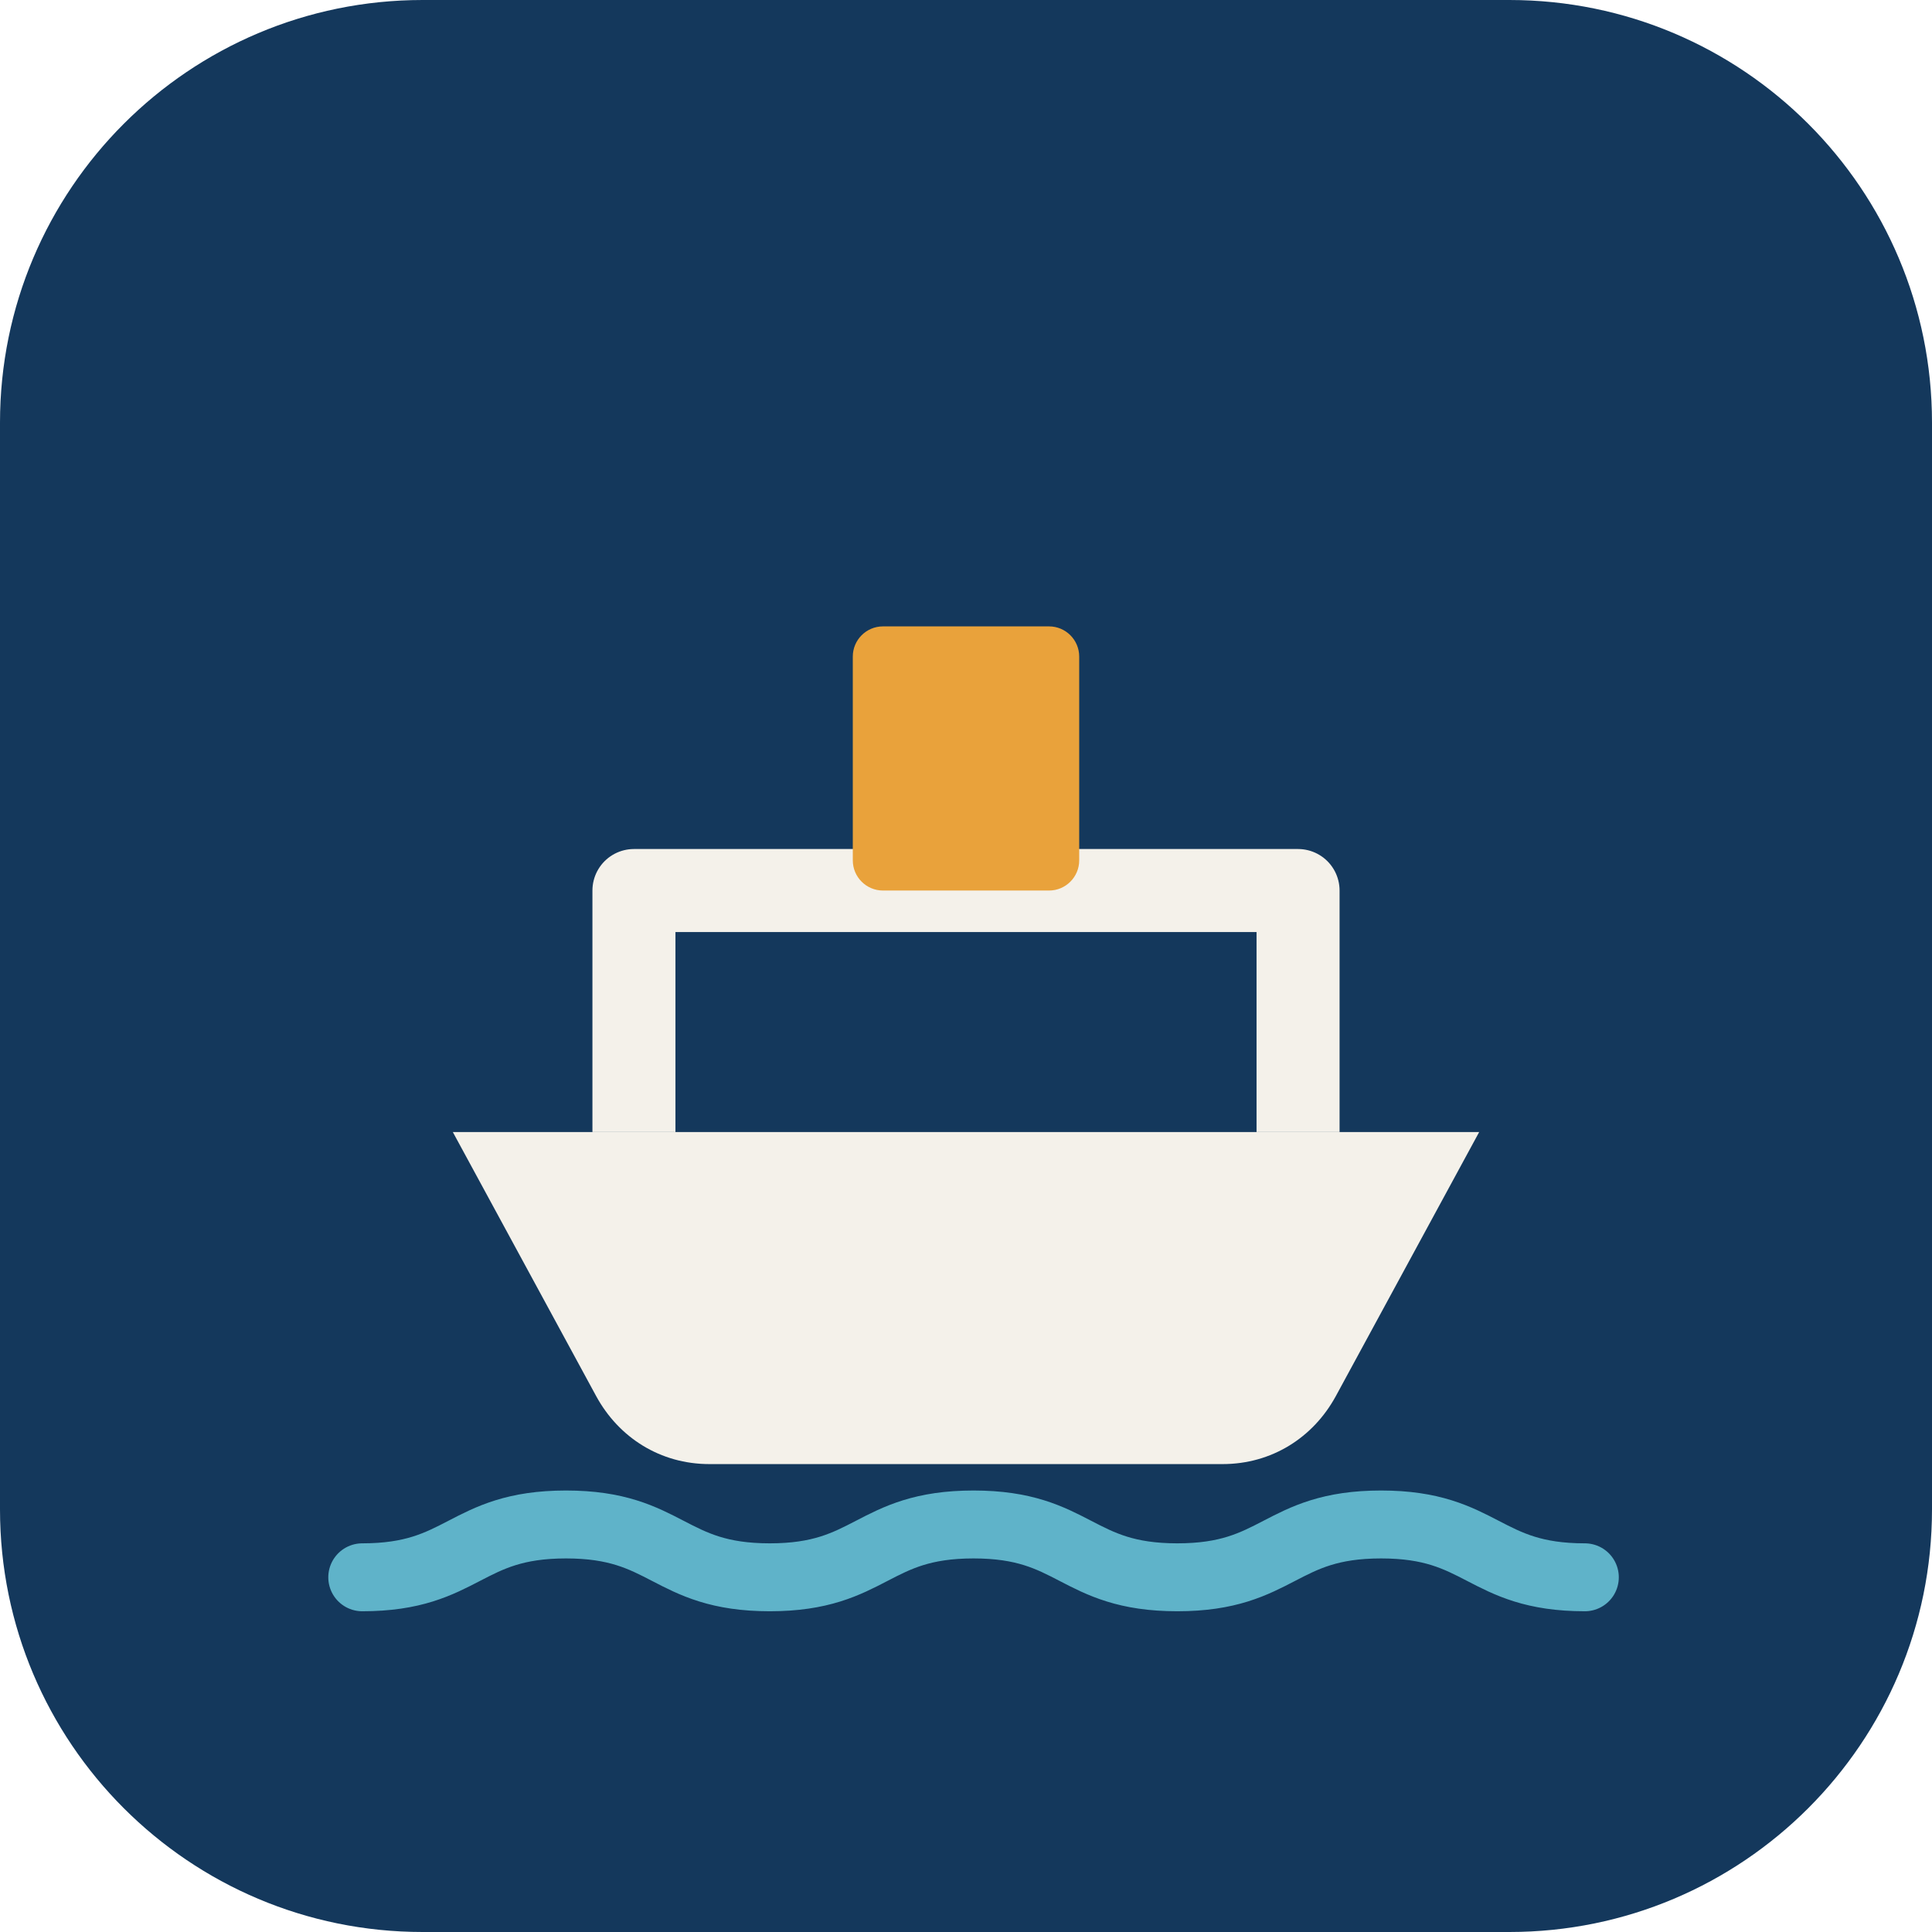
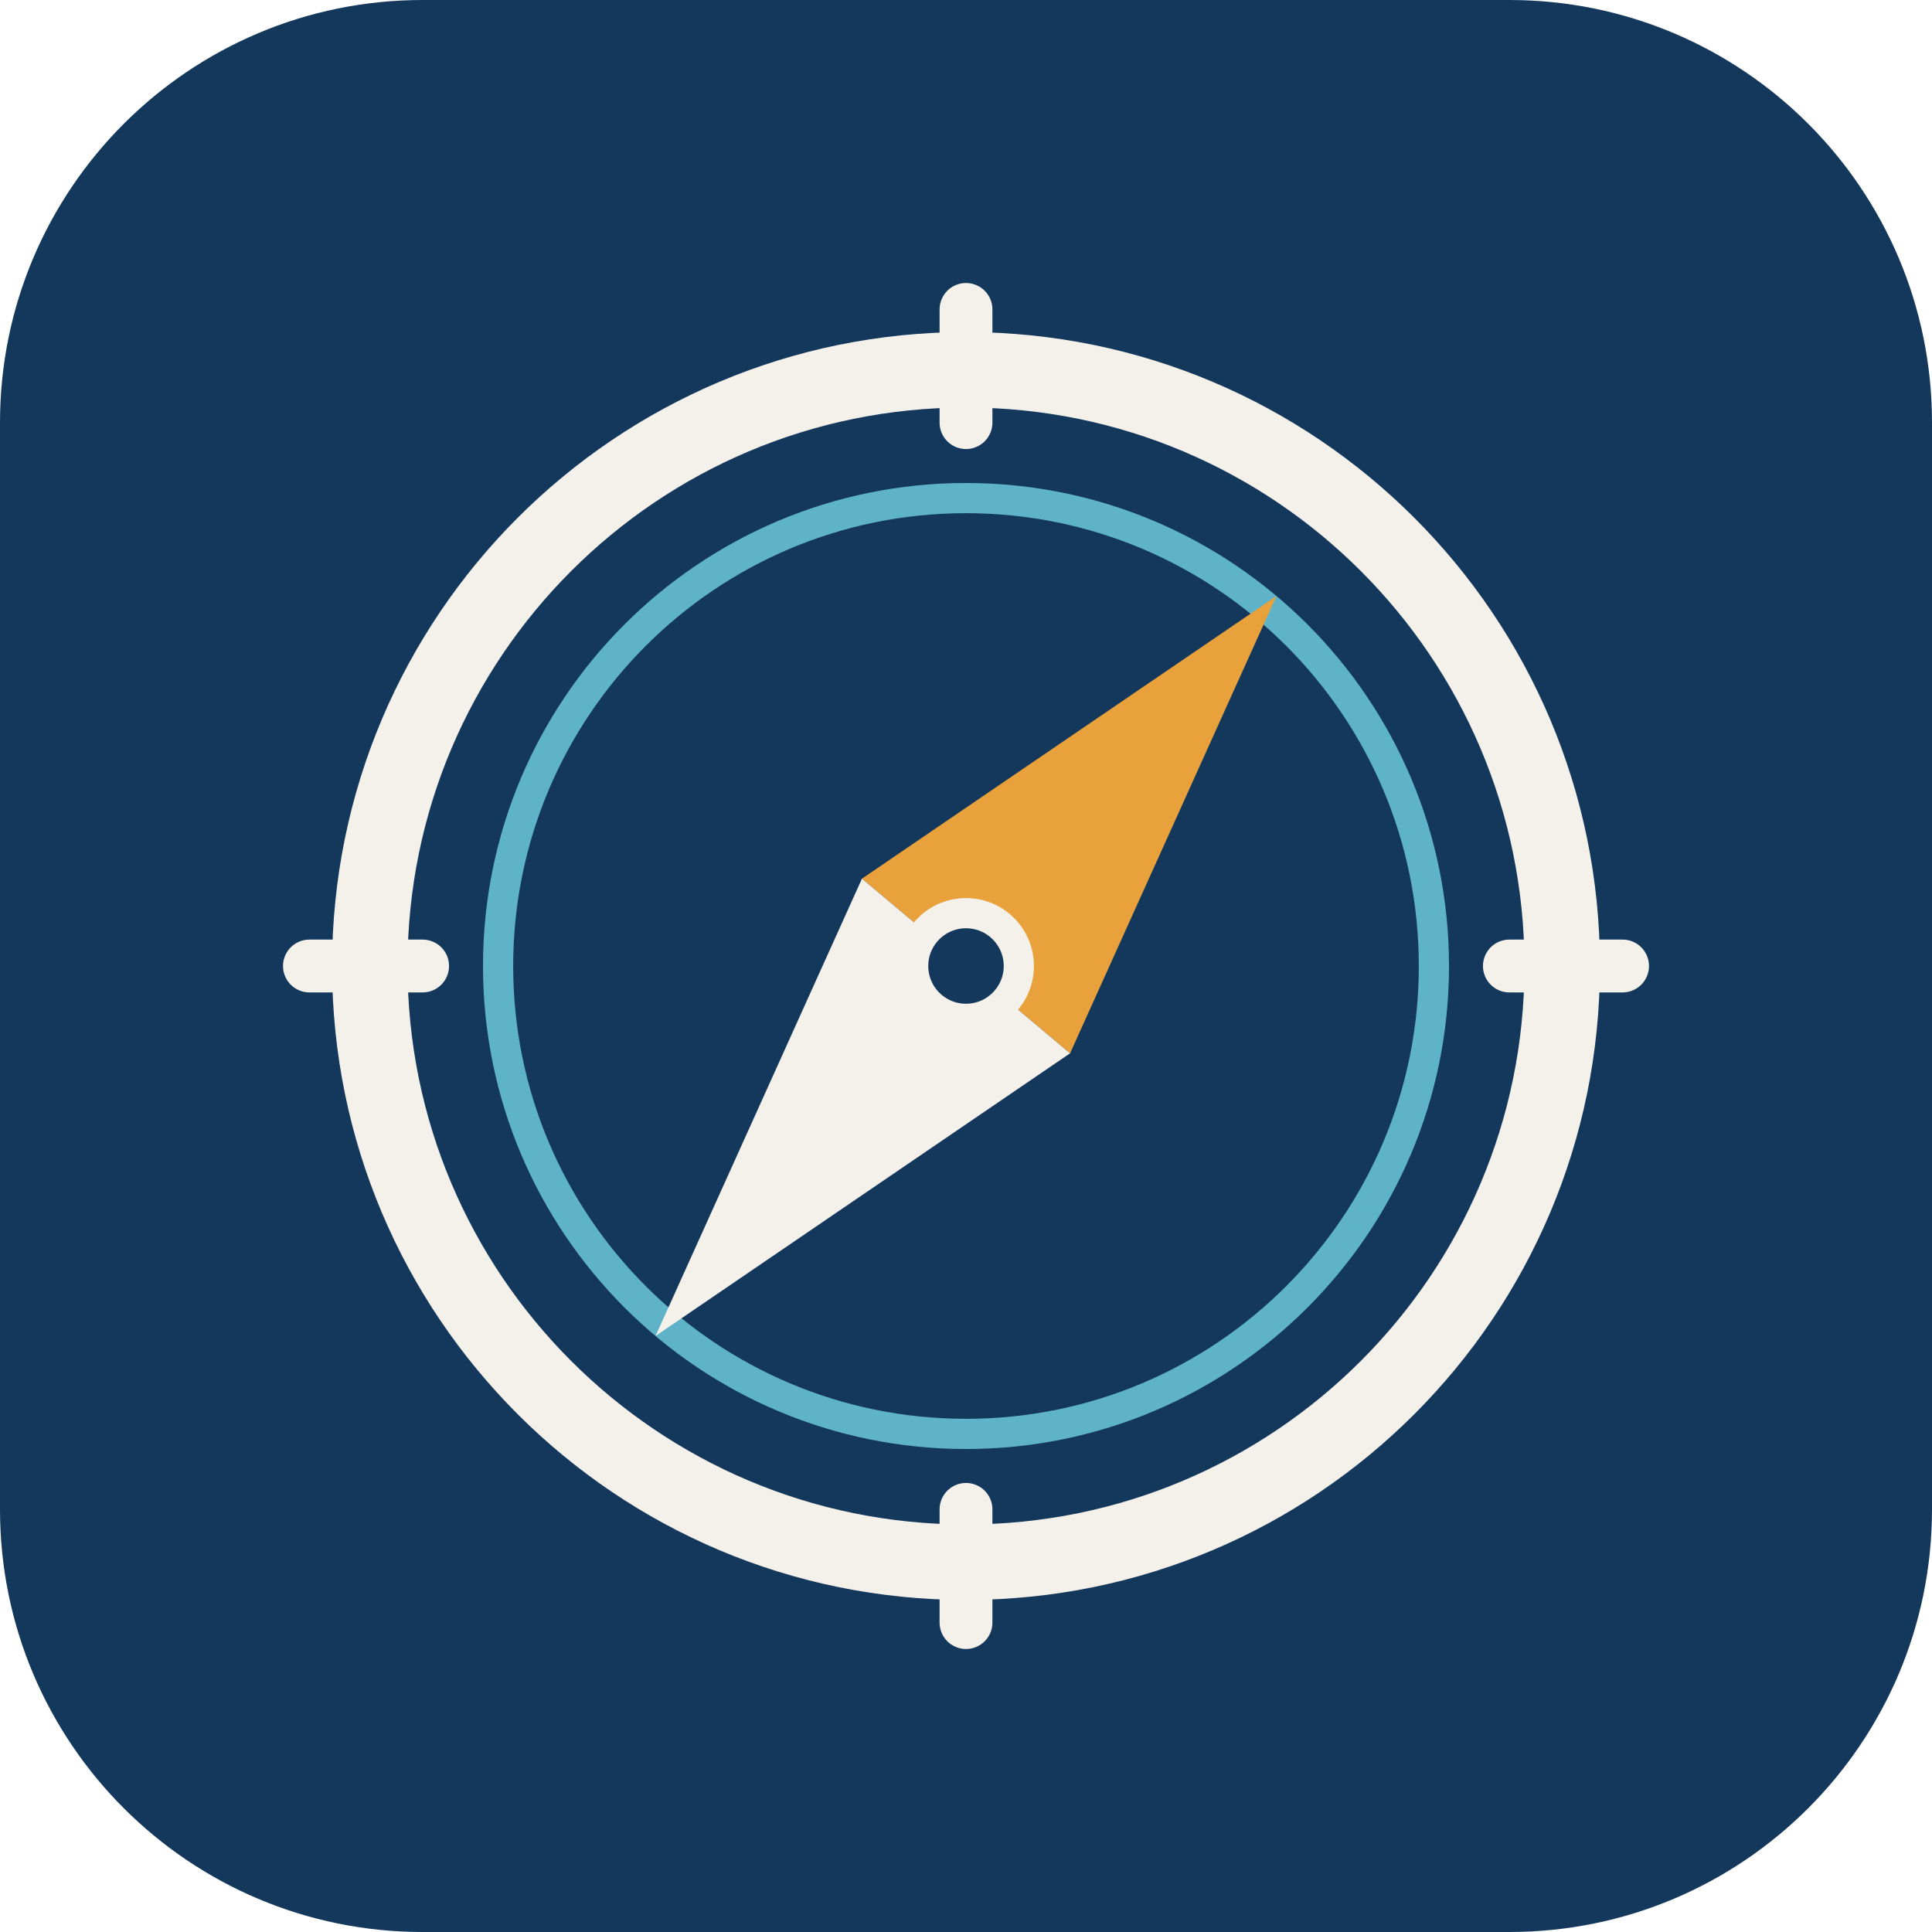
<svg xmlns="http://www.w3.org/2000/svg" viewBox="0 0 512 512">
  <rect width="512" height="512" rx="112" fill="#14385c" />
-   <path d="M120 300h272l-38 70c-6 11-17 18-30 18H188c-13 0-24-7-30-18z" fill="#f4f1ea" />
-   <path d="M168 300v-64h176v64" fill="none" stroke="#f4f1ea" stroke-width="22" stroke-linejoin="round" />
-   <rect x="226" y="166" width="60" height="70" rx="8" fill="#e9a23b" />
-   <path d="M96 418c27 0 27-14 54-14s27 14 54 14 27-14 54-14 27 14 54 14 27-14 54-14 27 14 54 14" fill="none" stroke="#5fb3c9" stroke-width="18" stroke-linecap="round" />
+   <circle cx="256" cy="256" r="158" fill="none" stroke="#f4f1ea" stroke-width="20" />
+   <circle cx="256" cy="256" r="124" fill="none" stroke="#5fb3c9" stroke-width="8" />
+   <g stroke="#f4f1ea" stroke-width="14" stroke-linecap="round">
+     <path d="M256 82v30M256 400v30M82 256h30M400 256h30" />
+   </g>
+   <g transform="rotate(40 256 256)">
+     <path d="M256 128l36 128h-72z" fill="#e9a23b" />
+     <path d="M256 384l36-128h-72z" fill="#f4f1ea" />
+   </g>
+   <circle cx="256" cy="256" r="14" fill="#14385c" stroke="#f4f1ea" stroke-width="8" />
</svg>
